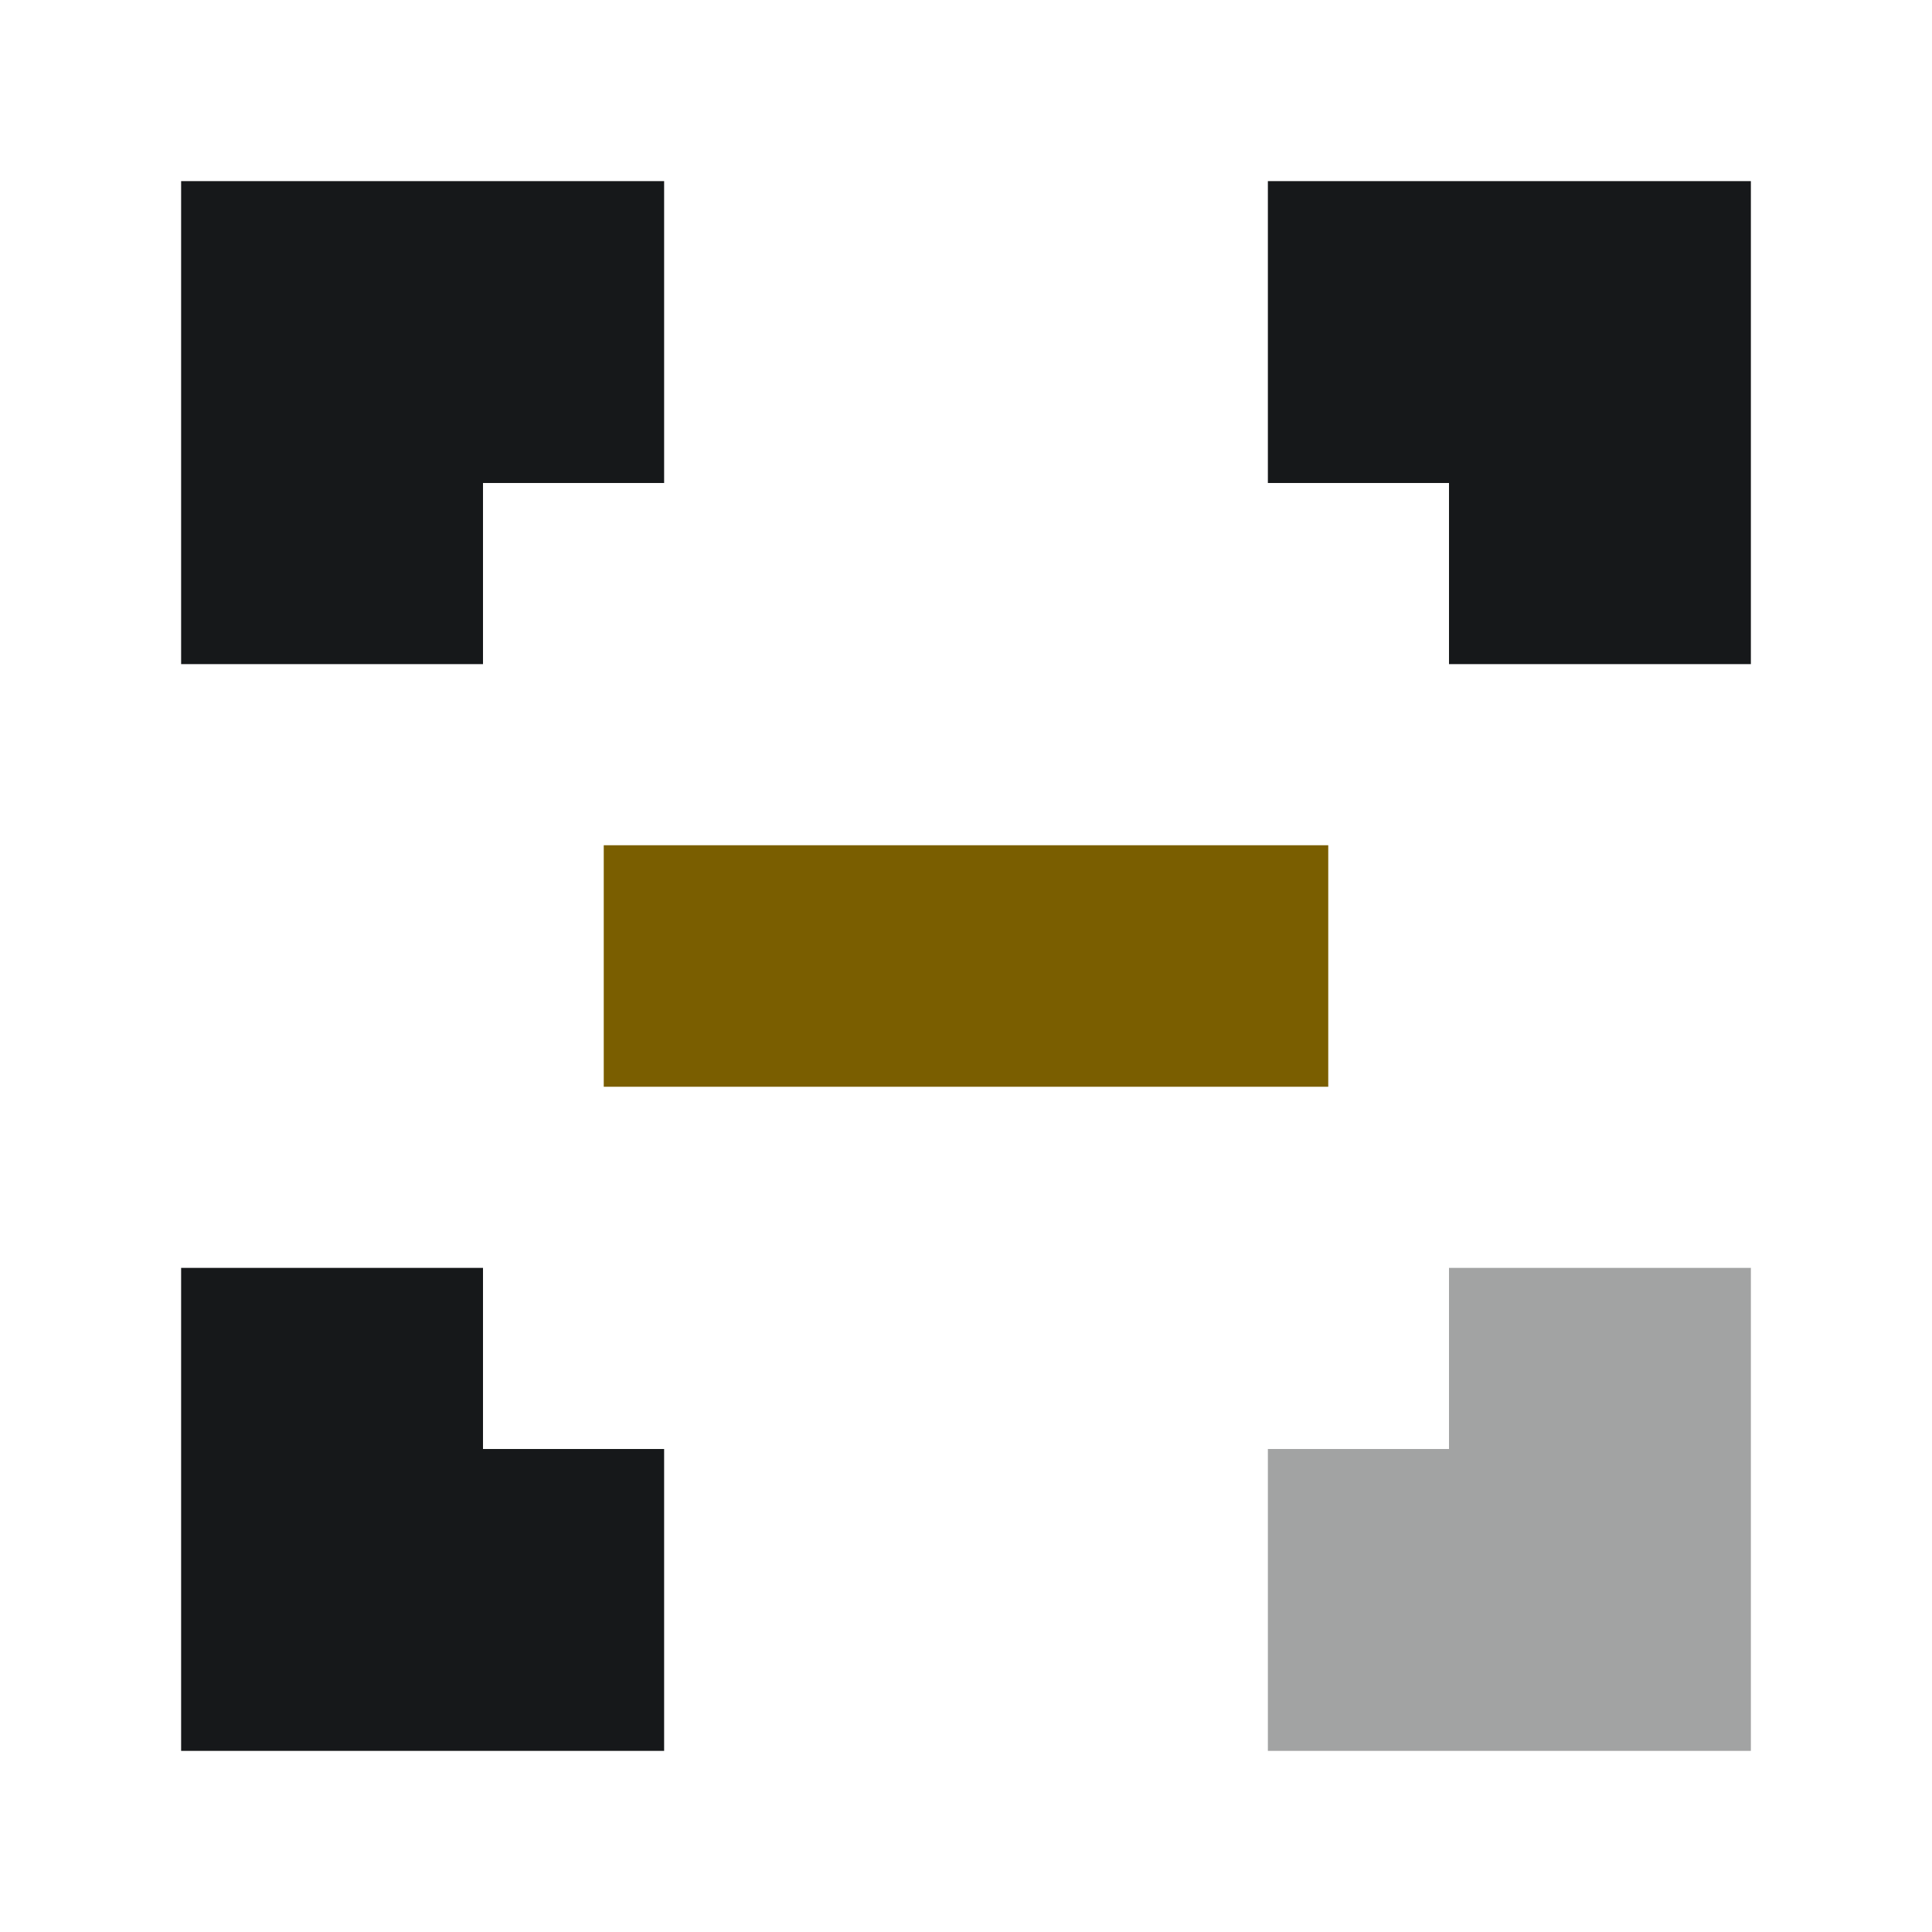
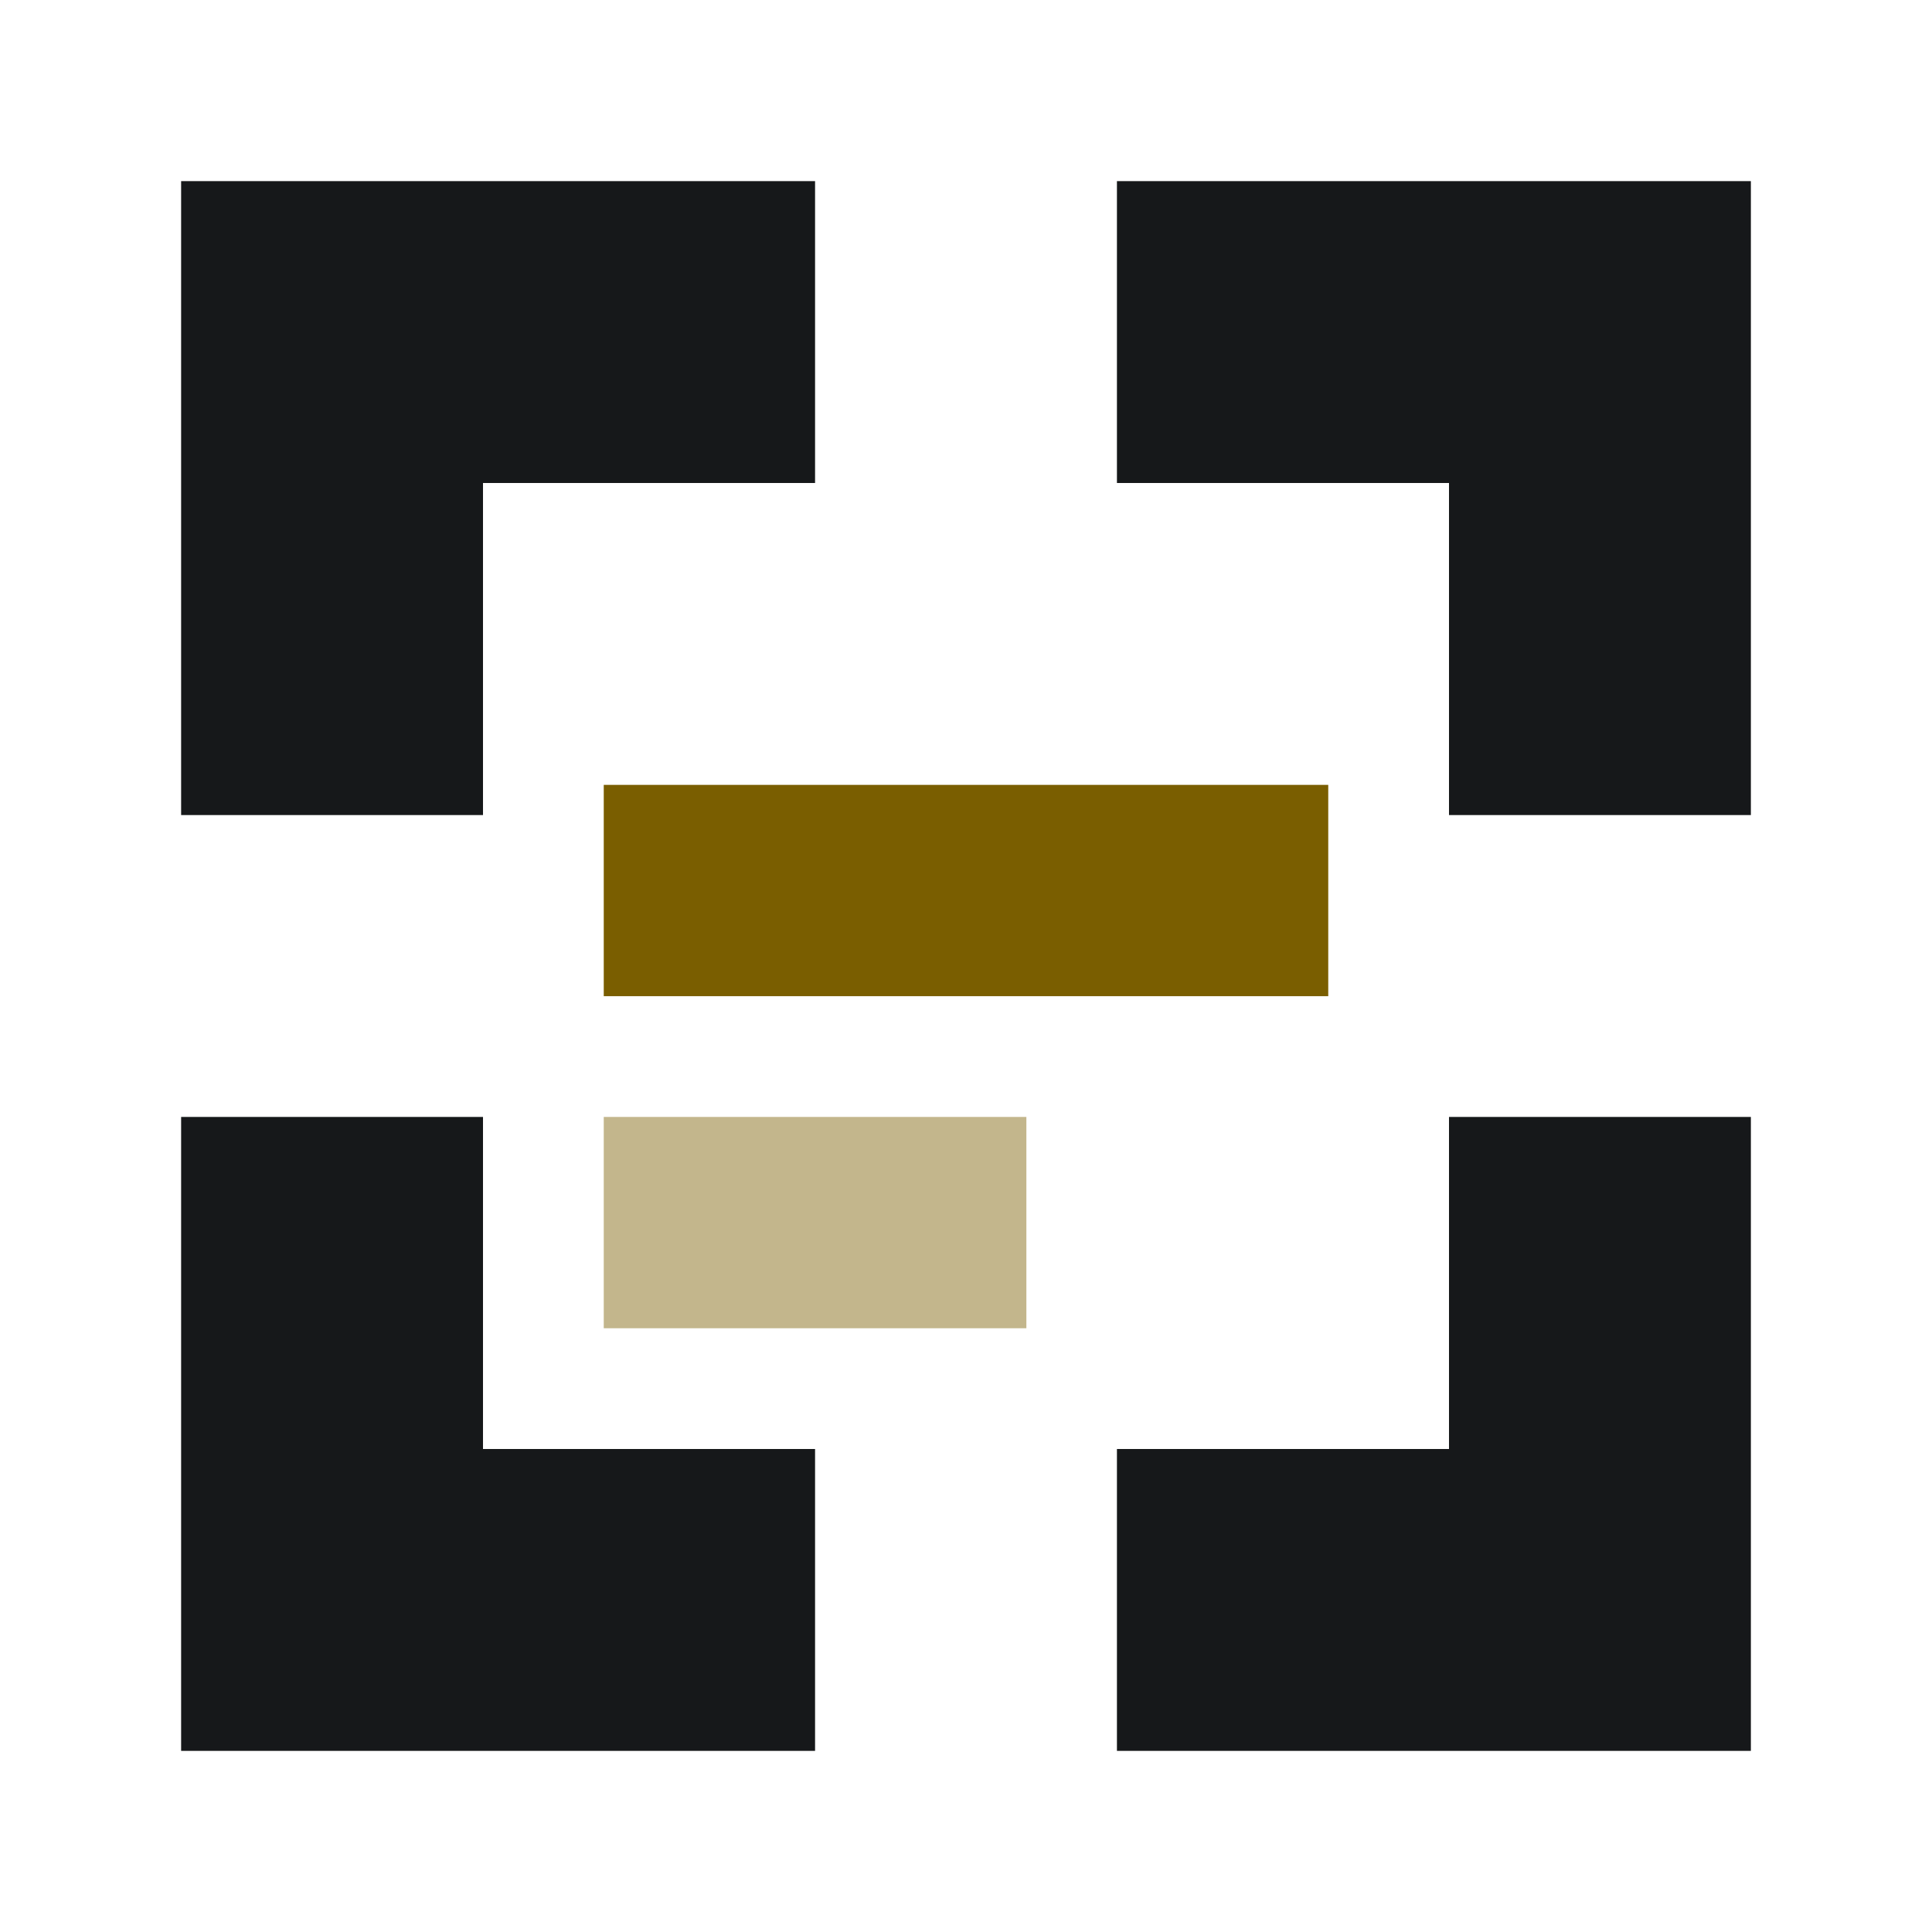
<svg xmlns="http://www.w3.org/2000/svg" viewBox="0 0 64 64" width="64" height="64">
-   <g fill="none" stroke="#16181a" stroke-width="10">
+   <g fill="none" stroke="#16181a" stroke-width="10" stroke-linecap="square">
    <path d="M11 22V11H22" />
    <path d="M42 11H53V22" />
    <path d="M11 42V53H22" />
+     <path d="M42 53H53V42" />
  </g>
-   <path d="M42 53H53V42" fill="none" stroke="#16181a" stroke-width="10" opacity=".4" />
-   <rect x="20" y="28" width="24" height="8" fill="#7a5e00" />
+   <rect x="20" y="26" width="24" height="7" fill="#7a5e00" />
+   <rect x="20" y="37" width="14" height="7" fill="#7a5e00" opacity=".45" />
</svg>
